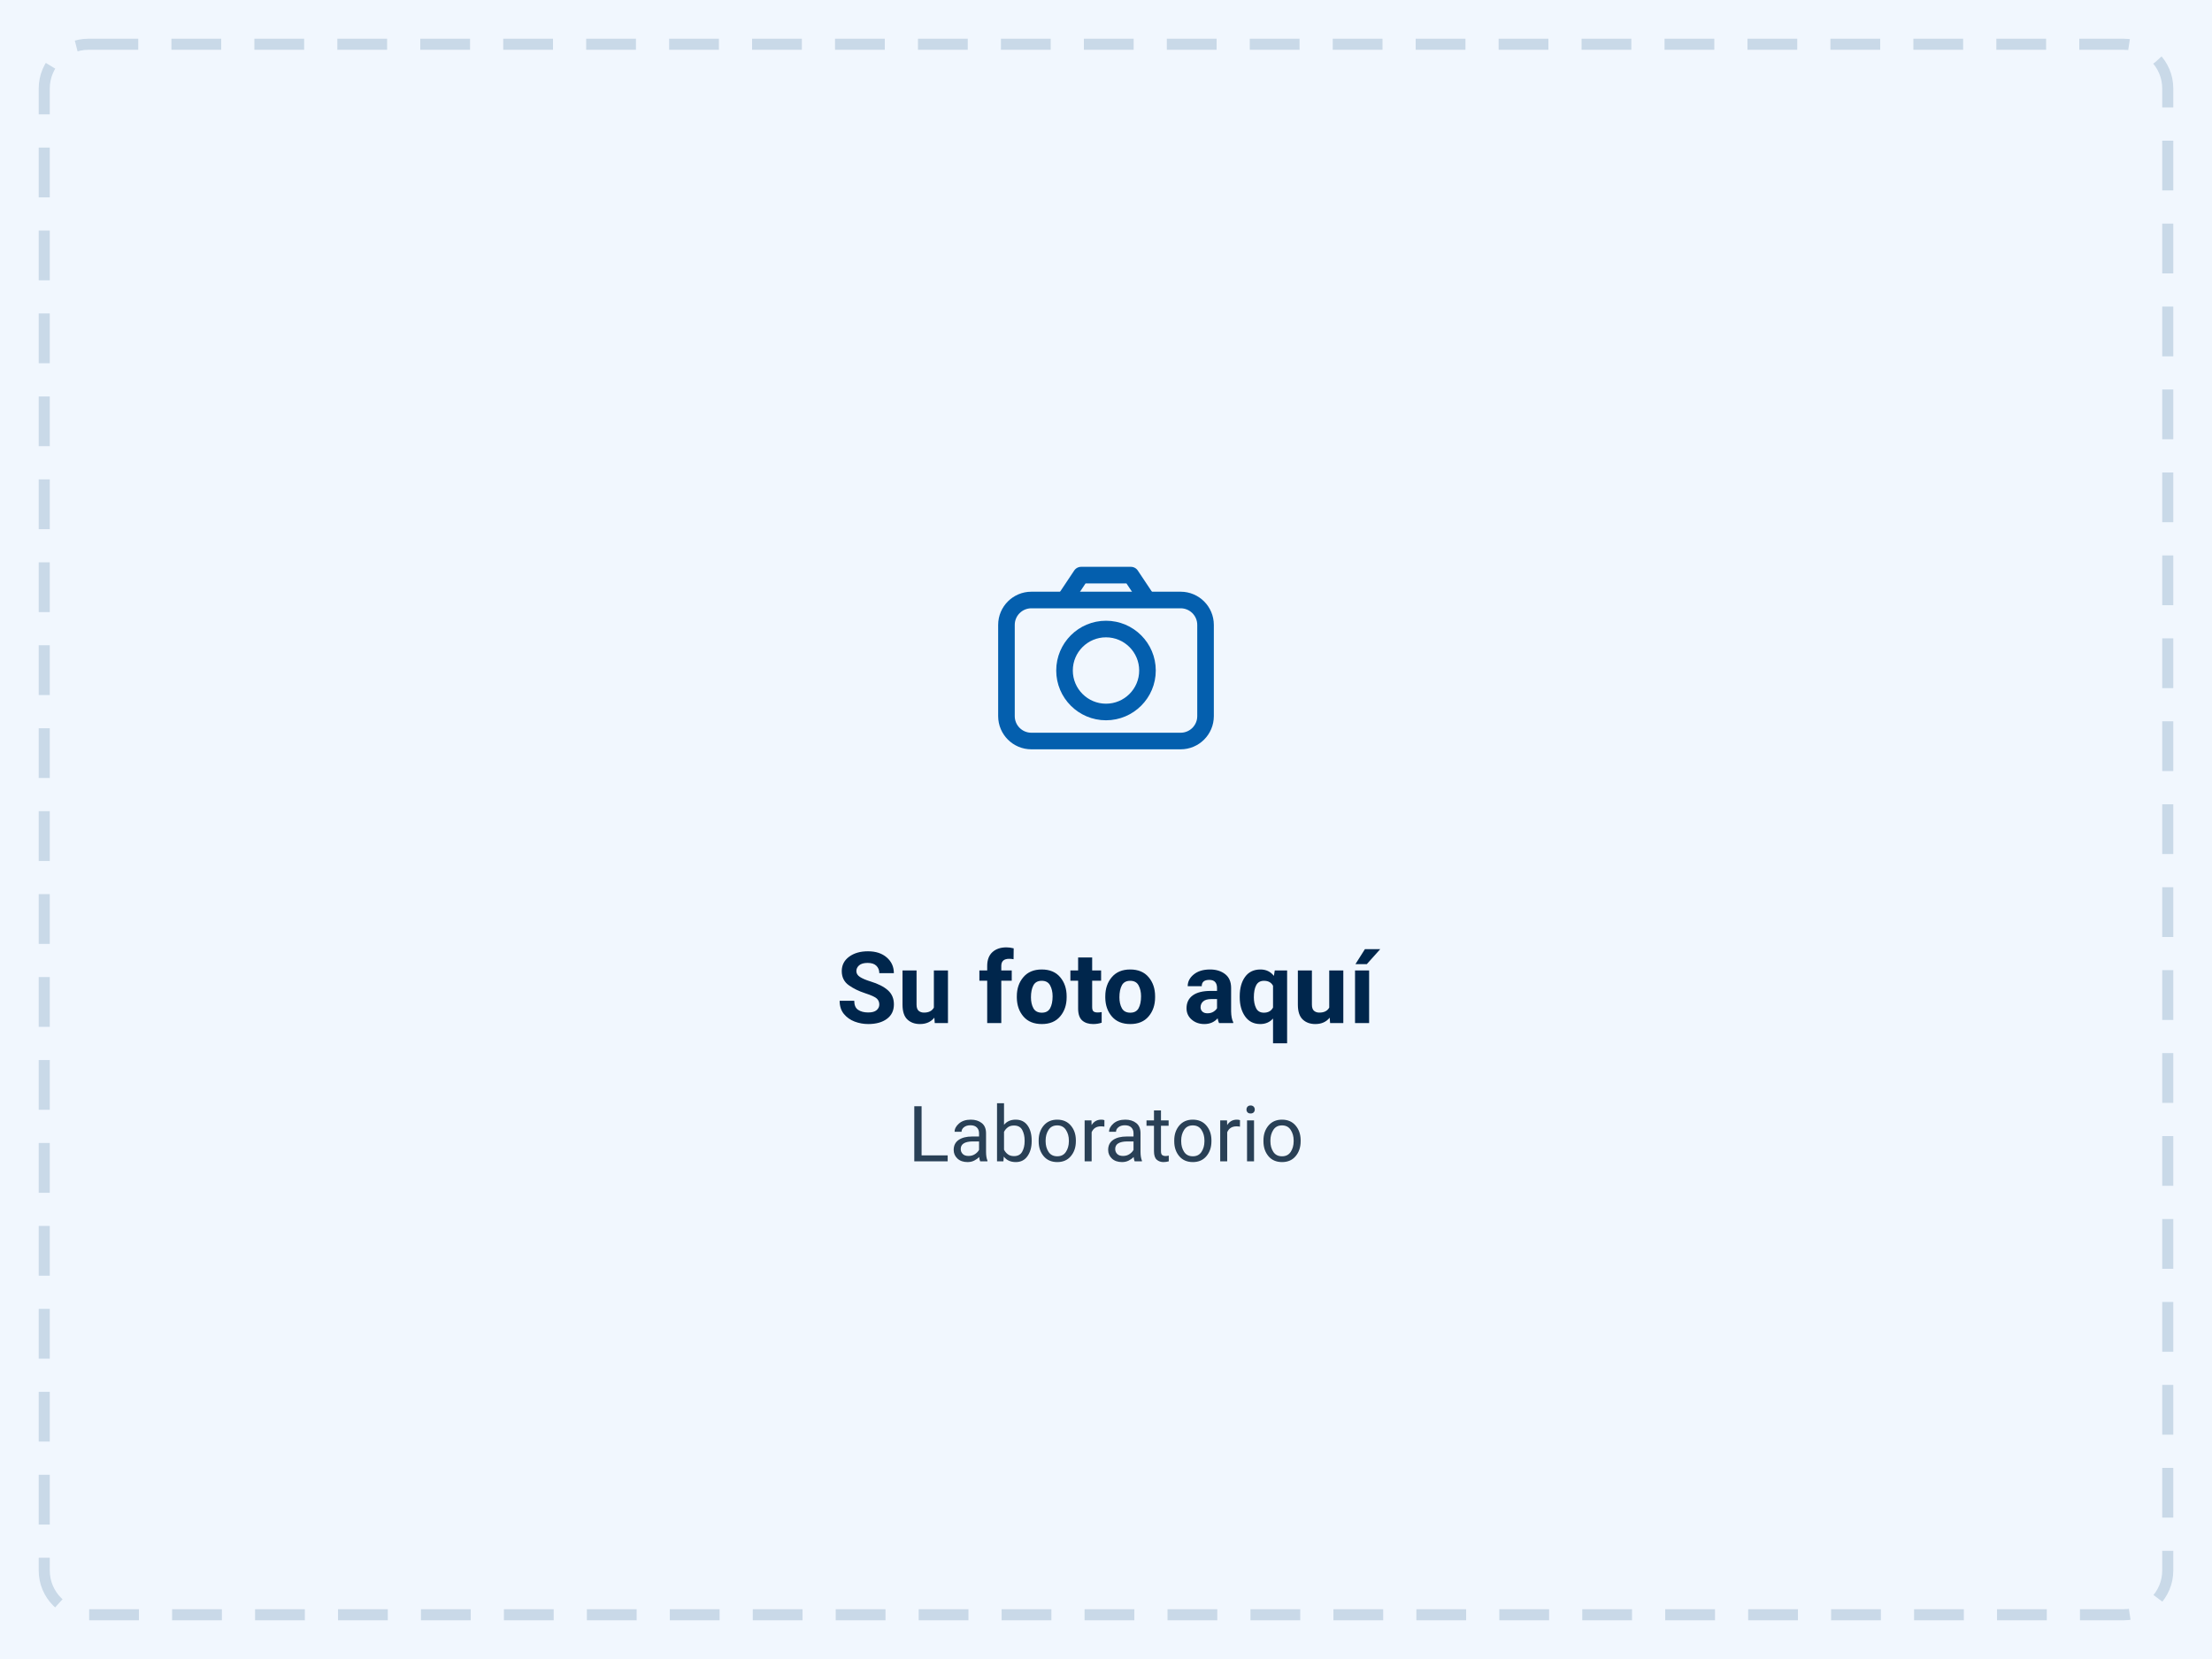
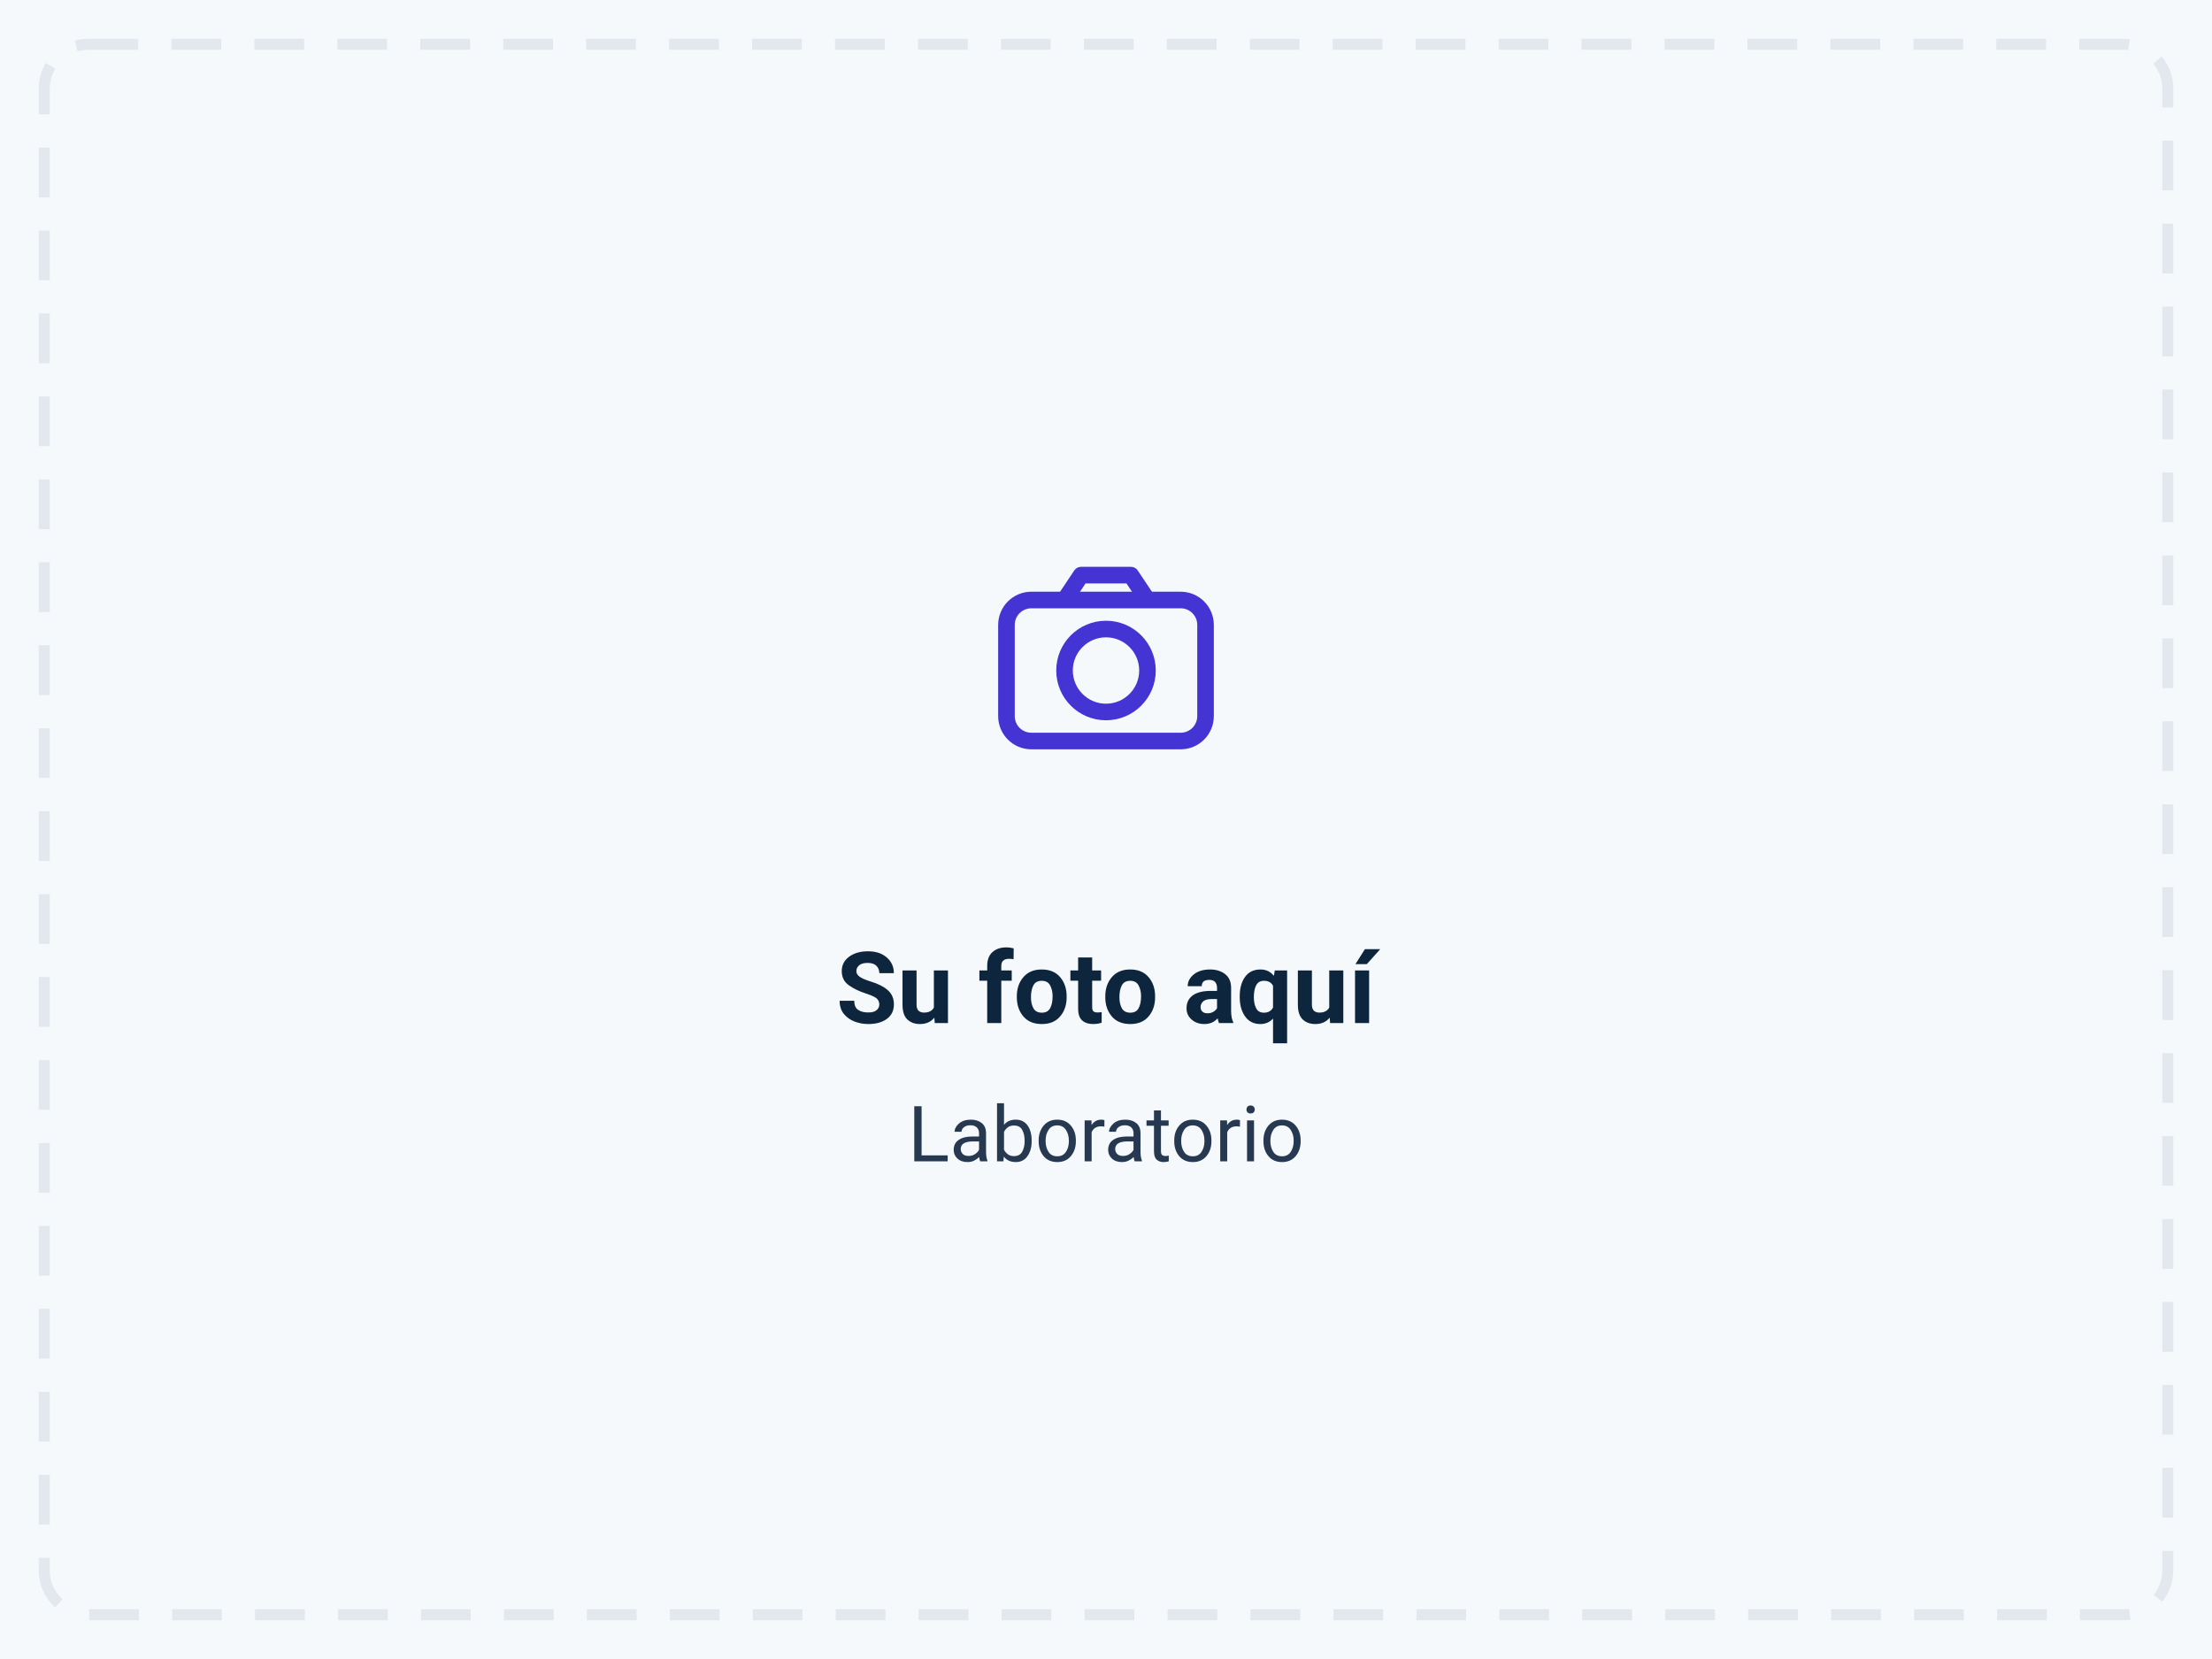
<svg xmlns="http://www.w3.org/2000/svg" width="800" height="600" viewBox="0 0 800 600" role="img">
-   <rect width="800" height="600" fill="#F1F7FE" />
-   <rect x="16" y="16" width="768" height="568" rx="16" fill="none" stroke="#C9D9E8" stroke-width="4" stroke-dasharray="18 12" />
+   <rect width="800" height="600" fill="#F6F9FC" />
+   <rect x="16" y="16" width="768" height="568" rx="16" fill="none" stroke="#E3E8EE" stroke-width="4" stroke-dasharray="18 12" />
  <g transform="translate(352 190) scale(1.5)">
-     <rect x="8" y="18" width="48" height="34" rx="6" fill="none" stroke="#045FAE" stroke-width="4" />
-     <circle cx="32" cy="35" r="10" fill="none" stroke="#045FAE" stroke-width="4" />
-     <path d="M22 18l4-6h12l4 6" fill="none" stroke="#045FAE" stroke-width="4" stroke-linejoin="round" />
+     <rect x="8" y="18" width="48" height="34" rx="6" fill="none" stroke="#4434D4" stroke-width="4" />
+     <circle cx="32" cy="35" r="10" fill="none" stroke="#4434D4" stroke-width="4" />
+     <path d="M22 18l4-6h12l4 6" fill="none" stroke="#4434D4" stroke-width="4" stroke-linejoin="round" />
  </g>
-   <text x="400" y="370" text-anchor="middle" font-family="Roboto, Segoe UI, Arial, sans-serif" font-size="36" font-weight="700" fill="#00264C">Su foto aquí</text>
-   <text x="400" y="420" text-anchor="middle" font-family="Roboto, Segoe UI, Arial, sans-serif" font-size="28" fill="#294056">Laboratorio</text>
+   <text x="400" y="370" text-anchor="middle" font-family="Roboto, Segoe UI, Arial, sans-serif" font-size="36" font-weight="700" fill="#0D253D">Su foto aquí</text>
+   <text x="400" y="420" text-anchor="middle" font-family="Roboto, Segoe UI, Arial, sans-serif" font-size="28" fill="#273951">Laboratorio</text>
</svg>
